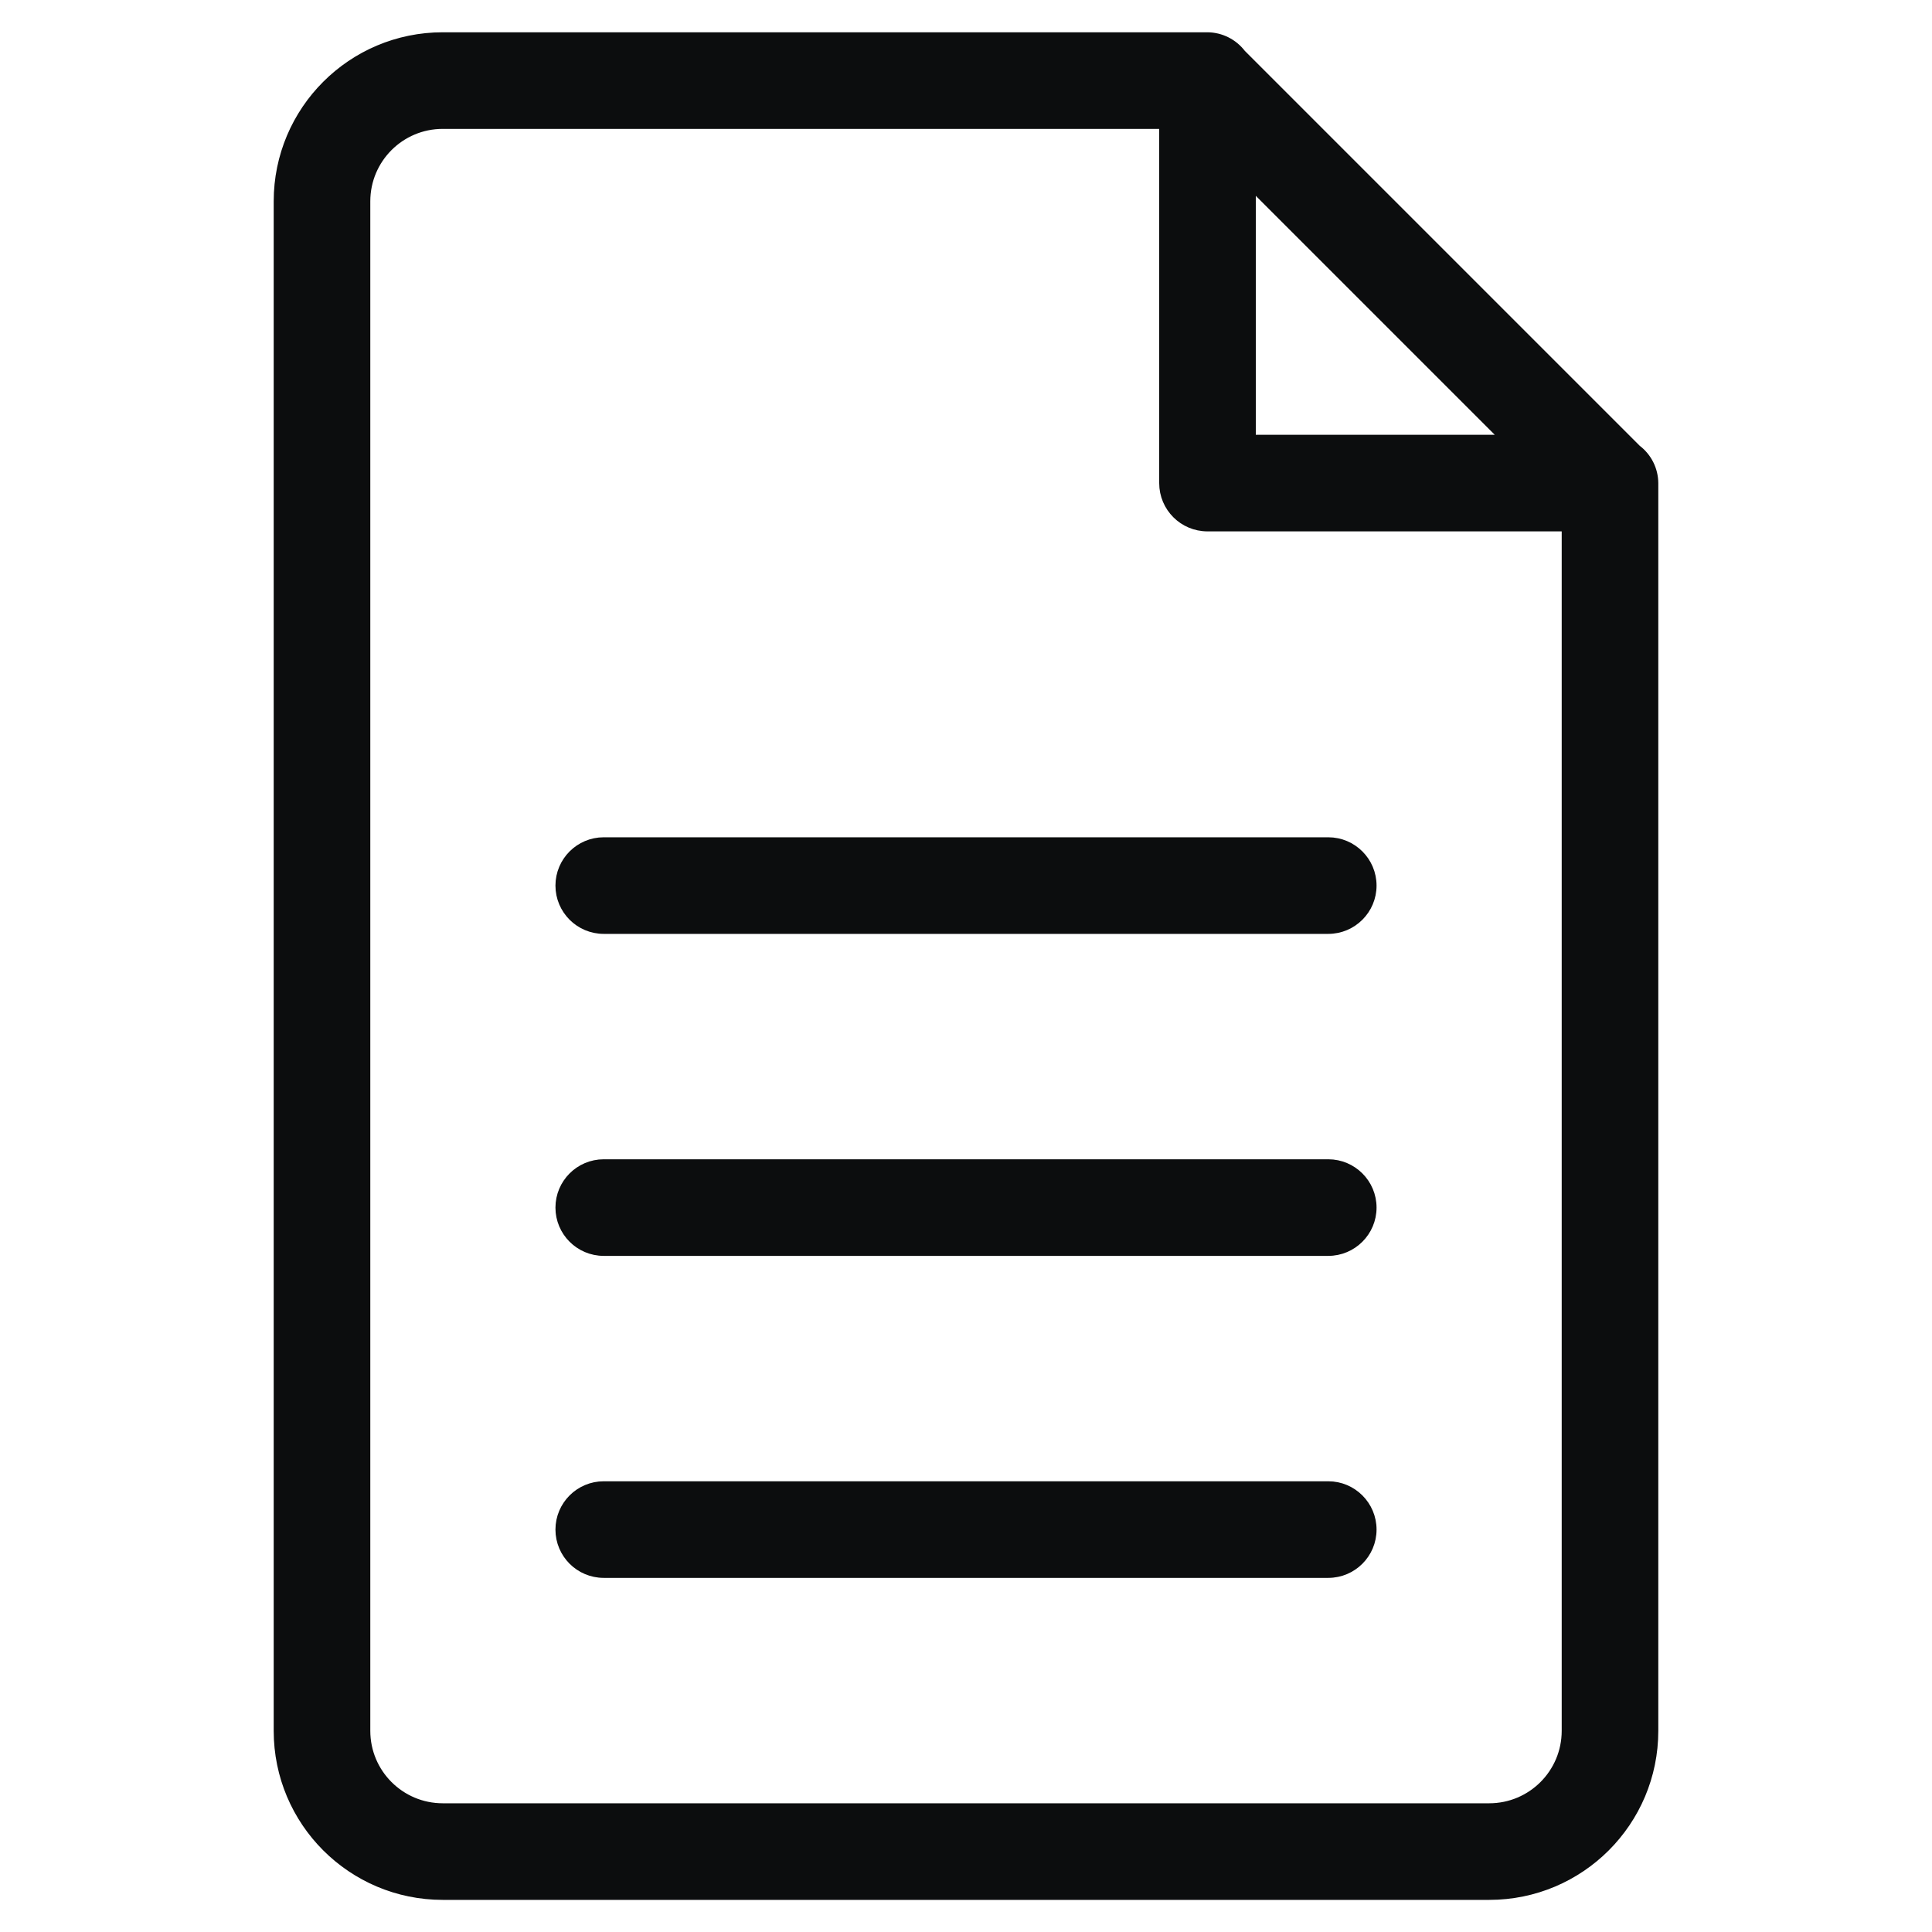
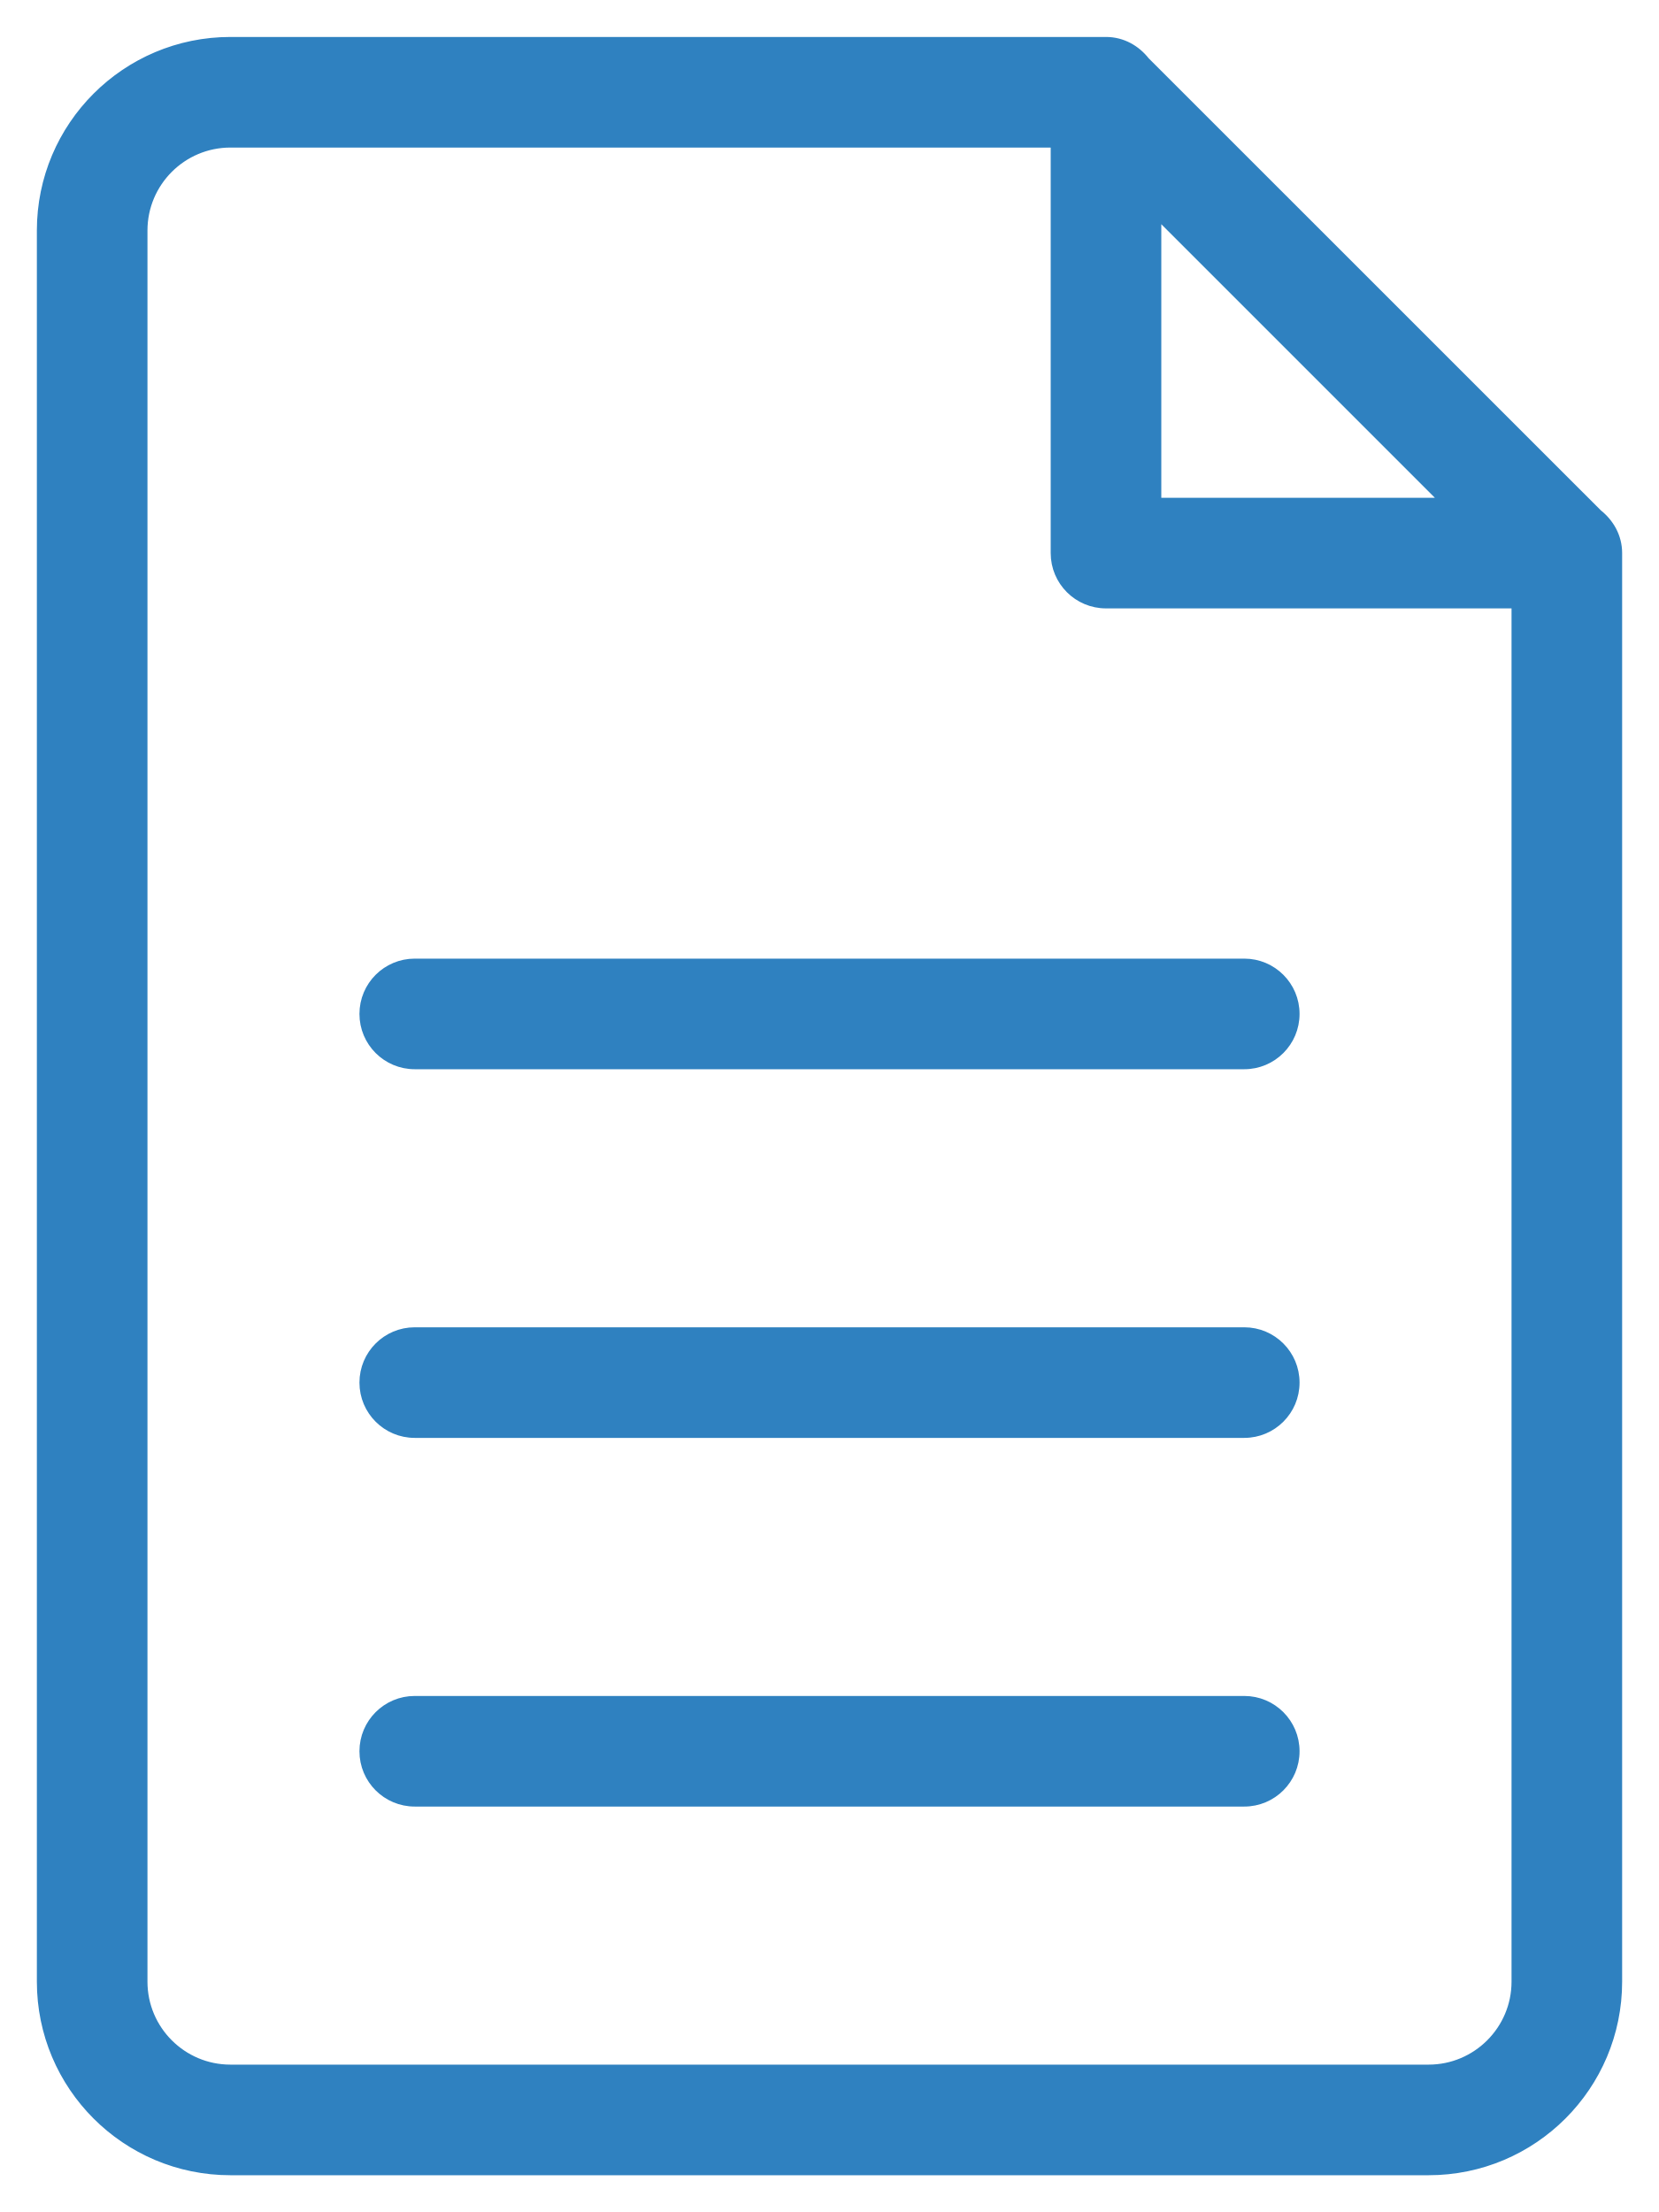
- <svg xmlns="http://www.w3.org/2000/svg" viewBox="0 0 24 24" fill="none">
-   <path d="M5.5 23.551h13a2.05 2.05 0 0 0 2.05-2.05V6.001a.54.54 0 0 0-.214-.426l-4.91-4.91A.542.542 0 0 0 15 .451H5.5a2.05 2.05 0 0 0-2.05 2.05v19a2.05 2.05 0 0 0 2.05 2.05Zm13.189-18.1H15.55V2.312l3.139 3.139ZM15 6.551h4.45v14.95a.95.95 0 0 1-.95.95h-13a.95.95 0 0 1-.95-.95v-19a.95.95 0 0 1 .95-.95h8.95v4.45c0 .304.246.55.55.55Zm-7.5 13h9a.55.55 0 1 0 0-1.1h-9a.55.55 0 1 0 0 1.1Zm0-4h9a.55.55 0 1 0 0-1.1h-9a.55.55 0 1 0 0 1.1Zm0-4h9a.55.55 0 1 0 0-1.1h-9a.55.55 0 1 0 0 1.1Z" fill="#0C0D0E" stroke="#0C0D0E" stroke-width=".1" />
+ <svg xmlns="http://www.w3.org/2000/svg" width="18" height="24" viewBox="0 0 18 24" fill="none">
+   <path d="M2.5 23.551H15.5C16.632 23.551 17.55 22.633 17.55 21.501V6.014V6.014V6.014V6.014V6.014V6.014V6.014V6.014V6.014V6.014V6.014V6.014V6.014V6.014V6.014V6.014V6.014V6.014V6.014V6.014V6.014V6.014V6.014V6.014V6.014V6.014V6.014V6.014V6.014V6.014V6.013V6.013V6.013V6.013V6.013V6.013V6.013V6.013V6.013V6.013V6.013V6.013V6.013V6.013V6.013V6.013V6.013V6.013V6.013V6.013V6.013V6.013V6.013V6.013V6.013V6.013V6.013V6.013V6.013V6.013V6.013V6.013V6.013V6.013V6.013V6.013V6.013V6.013V6.013V6.013V6.013V6.013V6.013V6.013V6.013V6.013V6.013V6.013V6.013V6.013V6.013V6.013V6.013V6.013V6.013V6.013V6.013V6.013V6.013V6.012V6.012V6.012V6.012V6.012V6.012V6.012V6.012V6.012V6.012V6.012V6.012V6.012V6.012V6.012V6.012V6.012V6.012V6.012V6.012V6.012V6.012V6.012V6.012V6.012V6.012V6.012V6.012V6.012V6.012V6.012V6.012V6.012V6.012V6.012V6.012V6.012V6.012V6.012V6.012V6.012V6.012V6.012V6.012V6.012V6.012V6.012V6.012V6.012V6.012V6.012V6.012V6.012V6.012V6.012V6.012V6.012V6.012V6.012V6.012V6.012V6.011V6.011V6.001C17.55 5.824 17.462 5.675 17.336 5.575L12.425 0.665C12.326 0.539 12.177 0.451 12 0.451H11.99H11.99H11.99H11.99H11.99H11.99H11.99H11.99H11.99H11.99H11.99H11.99H11.99H11.99H11.99H11.99H11.99H11.99H11.99H11.99H11.99H11.99H11.99H11.99H11.99H11.99H11.99H11.99H11.99H11.99H11.99H11.99H11.99H11.99H11.99H11.99H11.99H11.989H11.989H11.989H11.989H11.989H11.989H11.989H11.989H11.989H11.989H11.989H11.989H11.989H11.989H11.989H11.989H11.989H11.989H11.989H11.989H11.989H11.989H11.989H11.989H11.989H11.989H11.989H11.989H11.989H11.989H11.989H11.989H11.989H11.989H11.989H11.989H11.989H11.989H11.989H11.989H11.989H11.989H11.989H11.989H11.989H11.989H11.989H11.989H11.989H11.989H11.989H11.989H11.989H11.989H11.989H11.989H11.989H11.989H11.989H11.989H11.989H11.989H11.989H11.989H11.989H11.989H11.989H11.989H11.989H11.989H11.989H11.989H11.989H11.989H11.989H11.989H11.989H11.989H11.989H11.989H11.989H11.989H11.989H11.989H11.989H11.989H11.989H11.989H11.988H11.988H11.988H11.988H11.988H11.988H11.988H11.988H11.988H11.988H11.988H11.988H11.988H11.988H11.988H11.988H11.988H11.988H11.988H11.988H11.988H11.988H11.988H11.988H11.988H11.988H11.988H11.988H11.988H11.988H11.988H11.988H11.988H11.988H11.988H11.988H11.988H11.988H11.988H11.988H11.988H11.988H11.988H11.988H11.988H11.988H11.988H11.988H11.988H11.988H11.988H11.988H11.988H11.988H11.988H11.988H11.988H11.988H11.988H11.988H11.988H11.988H11.988H11.988H11.988H11.988H11.988H11.988H11.988H11.988H11.988H11.988H11.988H11.988H11.988H11.988H11.988H11.988H11.988H11.988H11.988H11.988H11.988H11.988H11.988H11.987H11.987H11.987H11.987H11.987H11.987H11.987H11.987H11.987H11.987H11.987H11.987H11.987H11.987H11.987H11.987H11.987H11.987H11.987H11.987H11.987H11.987H11.987H11.987H11.987H11.987H11.987H11.987H11.987H11.987H11.987H11.987H11.987H11.987H11.987H11.987H11.987H11.987H11.987H11.987H11.987H11.987H11.987H11.987H11.987H11.987H11.987H11.987H11.987H11.987H11.987H11.987H11.987H11.987H11.987H11.987H11.987H11.987H11.987H11.987H11.987H11.987H11.987H11.987H11.987H11.987H11.987H11.987H11.987H11.987H11.987H11.987H11.987H11.986H11.986H11.986H11.986H2.5C1.368 0.451 0.45 1.369 0.45 2.501V21.501C0.45 22.633 1.368 23.551 2.5 23.551ZM15.689 5.451H12.55V2.312L15.689 5.451ZM12 6.551H16.45V21.501C16.45 22.025 16.024 22.451 15.5 22.451H2.5C1.976 22.451 1.55 22.025 1.55 21.501V2.501C1.55 1.977 1.976 1.551 2.5 1.551H11.45V6.001C11.45 6.305 11.696 6.551 12 6.551ZM4.5 19.551H13.5C13.804 19.551 14.05 19.305 14.05 19.001C14.05 18.697 13.804 18.451 13.5 18.451H4.5C4.196 18.451 3.95 18.697 3.95 19.001C3.95 19.305 4.196 19.551 4.5 19.551ZM4.5 15.551H13.5C13.804 15.551 14.05 15.305 14.05 15.001C14.05 14.697 13.804 14.451 13.5 14.451H4.5C4.196 14.451 3.95 14.697 3.95 15.001C3.95 15.305 4.196 15.551 4.5 15.551ZM4.5 11.551H13.5C13.804 11.551 14.05 11.305 14.05 11.001C14.05 10.697 13.804 10.451 13.5 10.451H4.5C4.196 10.451 3.95 10.697 3.95 11.001C3.95 11.305 4.196 11.551 4.5 11.551Z" fill="#2F81C0" stroke="#2F81C0" stroke-width="0.1" />
</svg>
